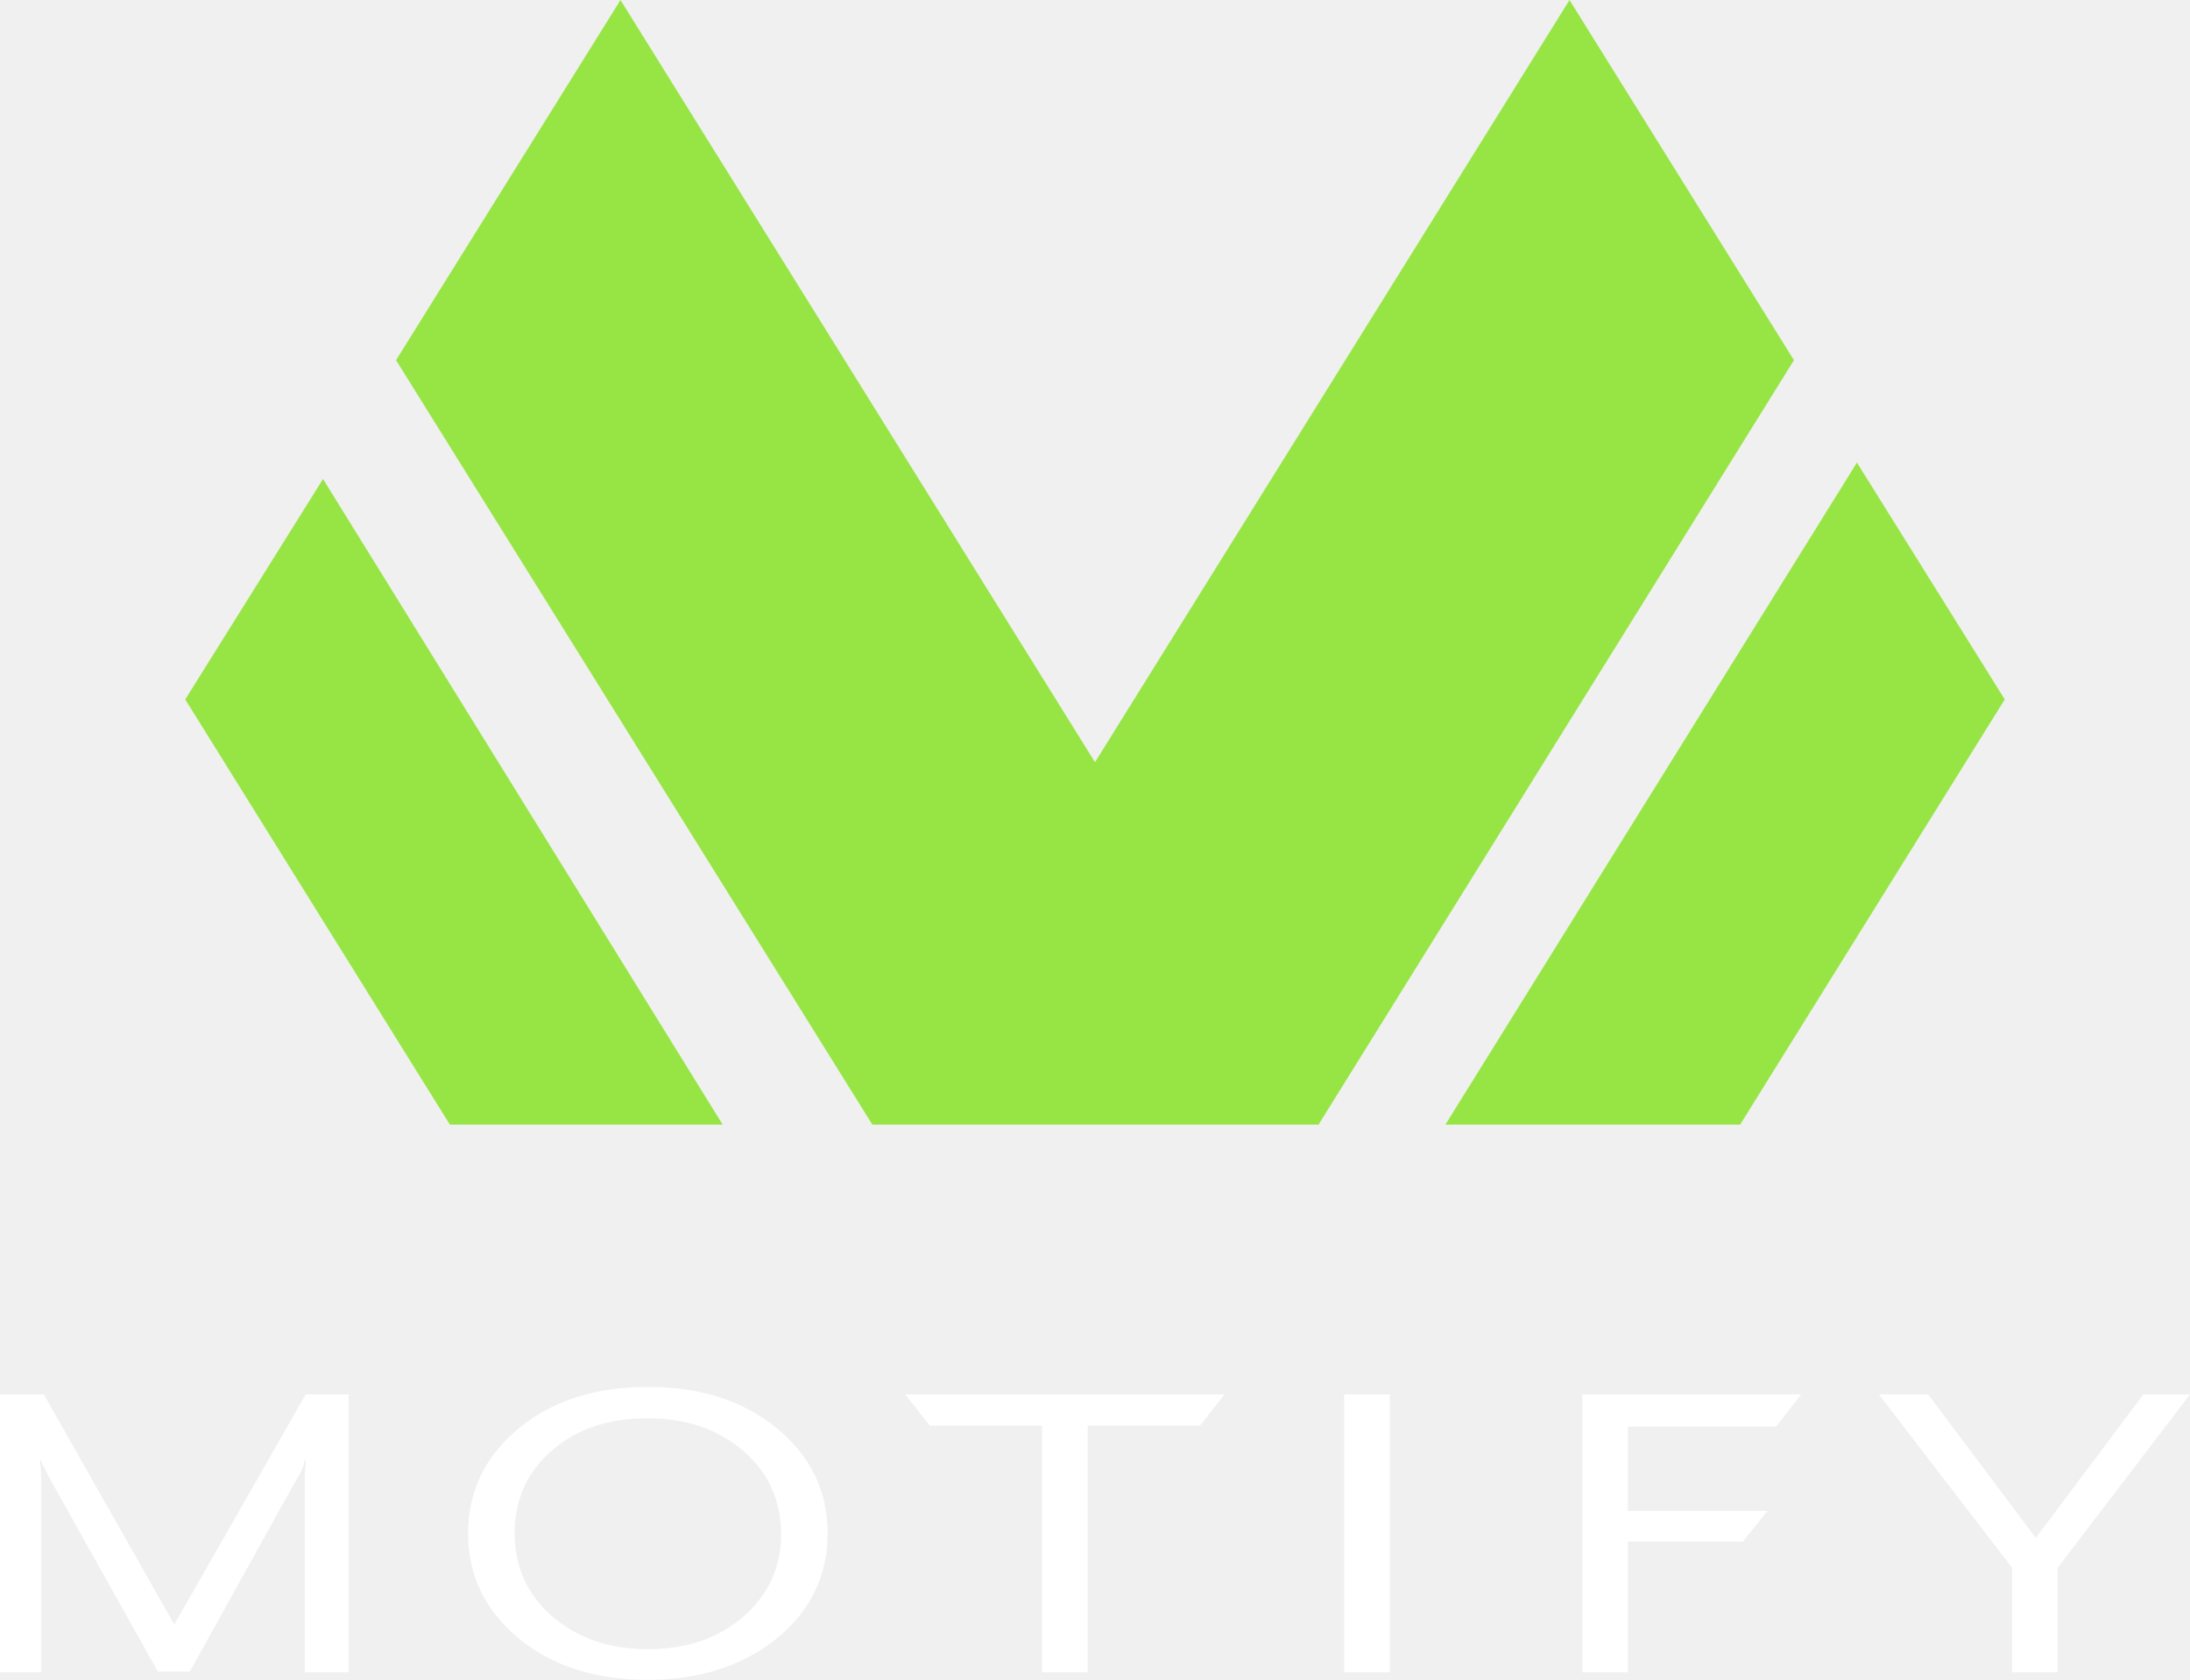
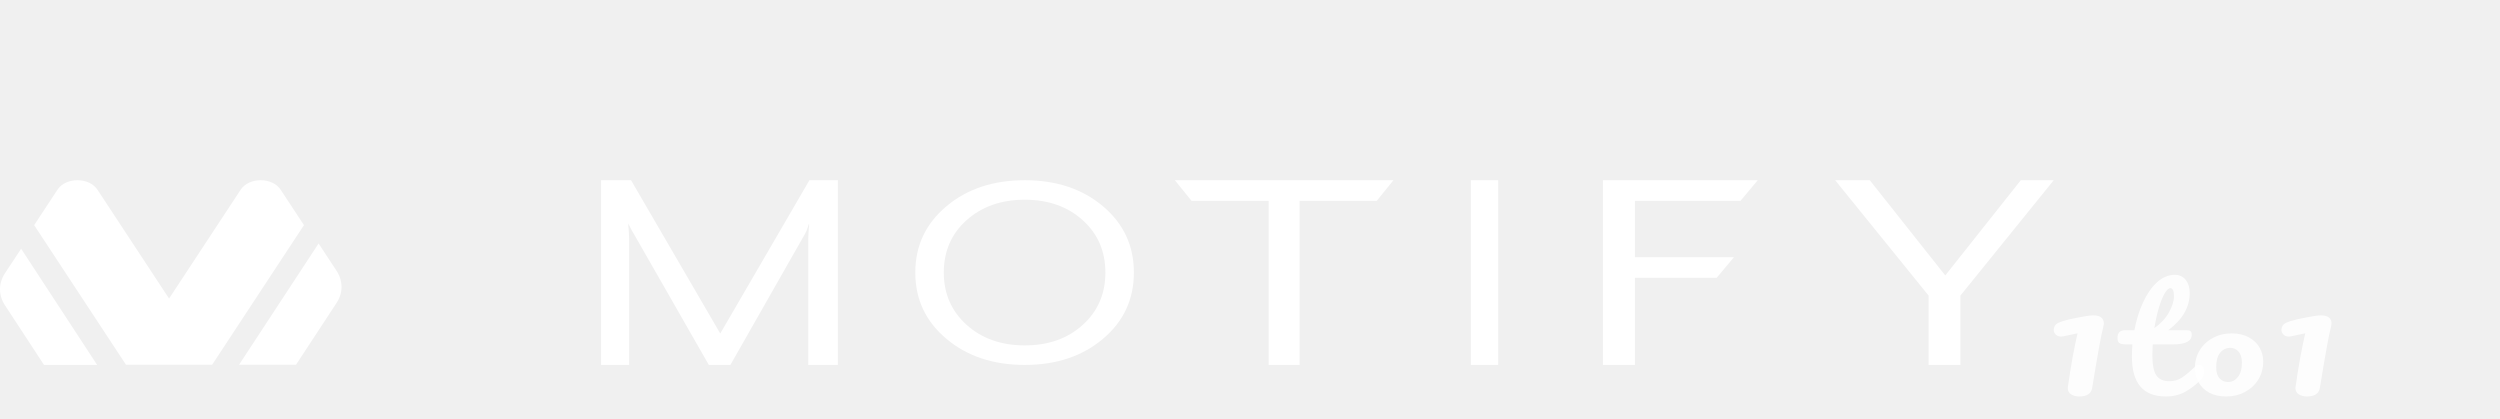
- <svg xmlns="http://www.w3.org/2000/svg" width="146" height="112" viewBox="0 0 146 112" fill="none">
-   <path d="M20.379 92.968L11.619 108.313L2.92 92.968H0V111.502H2.737V98.897C2.737 98.747 2.737 98.548 2.737 98.299C2.737 98.05 2.737 97.8 2.677 97.601V97.302C2.859 97.651 3.103 98.199 3.467 98.847L10.524 111.452H12.653L19.649 98.847C19.71 98.747 19.771 98.598 19.953 98.349C20.075 98.099 20.197 97.85 20.258 97.651C20.318 97.452 20.318 97.302 20.379 97.302V97.601C20.379 97.8 20.318 98.05 20.318 98.299C20.318 98.548 20.318 98.747 20.318 98.897V111.502H23.238V92.968H20.379V92.968Z" fill="white" />
-   <path d="M51.769 95.21C49.518 93.367 46.659 92.47 43.192 92.47C39.724 92.47 36.865 93.367 34.614 95.21C32.363 97.053 31.207 99.395 31.207 102.235C31.207 105.075 32.363 107.416 34.614 109.26C36.865 111.103 39.724 112 43.192 112C46.659 112 49.518 111.053 51.769 109.26C54.02 107.416 55.176 105.075 55.176 102.235C55.176 99.395 54.02 97.053 51.769 95.21ZM49.579 107.765C47.937 109.21 45.807 109.957 43.192 109.957C40.576 109.957 38.508 109.21 36.804 107.765C35.162 106.32 34.31 104.477 34.31 102.235C34.31 99.993 35.162 98.1 36.804 96.705C38.447 95.26 40.576 94.562 43.192 94.562C45.807 94.562 47.876 95.31 49.579 96.754C51.222 98.199 52.073 100.043 52.073 102.285C52.073 104.527 51.222 106.32 49.579 107.765Z" fill="white" />
-   <path d="M60.347 92.968L61.989 95.06H69.472V111.502H72.513V95.06H79.996L81.638 92.968H60.347Z" fill="white" />
-   <path d="M89.608 92.968V111.502H92.649V92.968H89.608V92.968Z" fill="white" />
-   <path d="M118.442 95.06L120.085 92.968H105.485V111.502H108.527V102.783H116.192L117.834 100.74H108.527V95.11H118.442V95.06Z" fill="white" />
-   <path d="M142.897 92.968L135.719 102.534L128.541 92.968H125.256L134.137 104.526V111.502H137.179V104.526L146 92.968H142.897Z" fill="white" />
-   <path d="M48.18 74.982H29.991L12.349 46.633L21.535 31.936L48.18 74.982Z" fill="#97E545" />
-   <path d="M87.904 74.982H58.157L26.402 24.014L41.367 0L73 50.819L104.633 0L119.598 24.014L87.904 74.982Z" fill="#97E545" />
-   <path d="M133.651 46.633L116.009 74.982H96.36L123.796 30.84L133.651 46.633Z" fill="#97E545" />
+ <svg xmlns="http://www.w3.org/2000/svg" width="358" height="60" viewBox="0 0 358 60" fill="none">
+   <path fill-rule="evenodd" clip-rule="evenodd" d="M30.38 52.227H18.038L4.891 32.241L8.231 27.165C9.422 25.354 12.763 25.354 13.954 27.165L24.211 42.753L34.464 27.166C35.655 25.355 38.996 25.355 40.188 27.166L43.527 32.241L30.38 52.227ZM13.911 52.258H6.303L0.715 43.722C-0.239 42.277 -0.238 40.566 0.716 39.121L3.027 35.62L13.911 52.258ZM42.391 52.227L48.199 43.374C49.143 41.934 49.143 40.229 48.199 38.789L45.624 34.865L34.235 52.227H42.391Z" fill="white" />
+   <path fill-rule="evenodd" clip-rule="evenodd" d="M115.908 25.807L103.14 47.76L90.365 25.807H86.076V52.258H90.096V34.226C90.096 34.028 90.081 33.743 90.059 33.395C90.044 33.039 90.022 32.713 89.979 32.422V32.021C90.211 32.545 90.611 33.278 91.178 34.215L101.505 52.258H104.593L114.847 34.243C114.92 34.11 115.058 33.865 115.269 33.505C115.464 33.15 115.611 32.818 115.683 32.521C115.763 32.225 115.814 32.056 115.858 32.021V32.422C115.814 32.713 115.791 33.039 115.778 33.395C115.748 33.743 115.741 34.028 115.741 34.226V52.258H119.985V25.807H115.908Z" fill="white" />
+   <path fill-rule="evenodd" clip-rule="evenodd" d="M155.055 46.519C152.896 48.48 150.12 49.46 146.747 49.46C143.375 49.46 140.599 48.48 138.42 46.519C136.247 44.559 135.151 42.064 135.151 39.029C135.151 35.973 136.247 33.467 138.42 31.523C140.599 29.579 143.375 28.599 146.747 28.599C150.12 28.599 152.896 29.584 155.055 31.54C157.216 33.5 158.292 35.995 158.292 39.029C158.292 42.064 157.216 44.559 155.055 46.519ZM157.948 29.541C155.004 27.051 151.268 25.807 146.747 25.807C142.226 25.807 138.484 27.051 135.527 29.541C132.556 32.029 131.071 35.191 131.071 39.029C131.071 42.868 132.556 46.029 135.527 48.518C138.484 51.008 142.226 52.258 146.747 52.258C151.268 52.258 155.004 51.008 157.948 48.518C160.9 46.029 162.372 42.868 162.372 39.029C162.372 35.191 160.9 32.029 157.948 29.541Z" fill="white" />
+   <path fill-rule="evenodd" clip-rule="evenodd" d="M168.24 25.807L170.633 28.763H181.67V52.258H186.104V28.763H197.148L199.541 25.807H168.24Z" fill="white" />
+   <path fill-rule="evenodd" clip-rule="evenodd" d="M210.627 52.258H214.539V25.807H210.627V52.258Z" fill="white" />
+   <path fill-rule="evenodd" clip-rule="evenodd" d="M249.237 28.763L251.709 25.807H229.537V52.258H234.118V39.783H245.828L248.299 36.833H234.118V28.763H249.237Z" fill="white" />
+   <path fill-rule="evenodd" clip-rule="evenodd" d="M289.377 25.807L278.561 39.445L267.752 25.807H262.794L276.172 42.326V52.258H280.731V42.326L294.095 25.807H289.377Z" fill="white" />
+   <path d="M297.746 56.774C297.312 56.774 296.93 56.675 296.599 56.478C296.268 56.281 296.104 55.972 296.104 55.552L296.129 55.335C296.32 53.981 296.547 52.574 296.808 51.115C297.085 49.643 297.319 48.513 297.511 47.724L295.477 48.158L295.164 48.197C294.833 48.197 294.574 48.099 294.382 47.902C294.191 47.705 294.095 47.481 294.095 47.231L294.121 47.054C294.155 46.804 294.259 46.6 294.434 46.443C294.608 46.285 294.938 46.127 295.425 45.969C295.929 45.812 296.677 45.641 297.668 45.457L298.764 45.26C299.164 45.194 299.493 45.161 299.754 45.161C300.258 45.161 300.633 45.26 300.876 45.457C301.137 45.654 301.268 45.93 301.268 46.285C301.268 46.443 301.241 46.614 301.189 46.798C300.91 47.823 300.381 50.741 299.598 55.552C299.459 56.367 298.842 56.774 297.746 56.774Z" fill="white" fill-opacity="0.88" />
+   <path d="M314.947 52.251C315.154 52.251 315.312 52.33 315.423 52.489C315.55 52.648 315.614 52.866 315.614 53.144C315.614 53.673 315.462 54.083 315.161 54.374C314.48 55.075 313.735 55.65 312.926 56.1C312.118 56.55 311.191 56.774 310.144 56.774C306.909 56.774 305.292 54.876 305.292 51.08C305.292 50.498 305.317 49.91 305.364 49.315H304.437C303.961 49.315 303.635 49.242 303.461 49.096C303.302 48.951 303.224 48.719 303.224 48.402C303.224 47.661 303.58 47.291 304.293 47.291H305.649C305.918 45.836 306.331 44.507 306.886 43.303C307.44 42.099 308.107 41.141 308.883 40.426C309.676 39.712 310.524 39.355 311.428 39.355C312.094 39.355 312.617 39.6 312.998 40.089C313.378 40.578 313.568 41.193 313.568 41.934C313.568 43.984 312.538 45.77 310.477 47.291H313.14C313.394 47.291 313.577 47.337 313.687 47.43C313.798 47.522 313.854 47.694 313.854 47.946C313.854 48.858 312.957 49.315 311.166 49.315H308.265C308.233 49.976 308.218 50.492 308.218 50.862C308.218 52.238 308.407 53.203 308.788 53.759C309.184 54.314 309.802 54.592 310.643 54.592C311.324 54.592 311.927 54.42 312.451 54.076C312.974 53.732 313.591 53.216 314.305 52.529C314.496 52.343 314.709 52.251 314.947 52.251ZM310.786 41.26C310.548 41.26 310.278 41.511 309.977 42.014C309.691 42.503 309.414 43.191 309.145 44.077C308.891 44.95 308.677 45.922 308.503 46.993C309.439 46.319 310.136 45.565 310.596 44.731C311.072 43.885 311.31 43.118 311.31 42.43C311.31 41.65 311.135 41.26 310.786 41.26Z" fill="white" fill-opacity="0.88" />
+   <path d="M318.797 56.774C317.837 56.774 317.016 56.589 316.334 56.219C315.667 55.836 315.162 55.339 314.821 54.726C314.48 54.114 314.31 53.457 314.31 52.755C314.31 51.786 314.537 50.925 314.992 50.172C315.463 49.407 316.098 48.813 316.894 48.392C317.692 47.959 318.586 47.742 319.578 47.742C320.537 47.742 321.358 47.933 322.042 48.316C322.725 48.686 323.237 49.177 323.578 49.789C323.921 50.402 324.091 51.059 324.091 51.76C324.091 52.73 323.855 53.597 323.384 54.363C322.911 55.115 322.269 55.709 321.456 56.142C320.659 56.563 319.773 56.774 318.797 56.774ZM319.066 54.707C319.619 54.707 320.082 54.471 320.457 53.999C320.846 53.527 321.042 52.838 321.042 51.933C321.042 51.231 320.88 50.702 320.554 50.344C320.228 49.987 319.838 49.808 319.383 49.808C318.797 49.808 318.31 50.044 317.919 50.516C317.545 50.976 317.358 51.665 317.358 52.583C317.358 53.31 317.521 53.846 317.846 54.191C318.171 54.535 318.578 54.707 319.066 54.707Z" fill="white" fill-opacity="0.88" />
+   <path d="M330.351 56.774C329.917 56.774 329.534 56.675 329.204 56.478C328.873 56.281 328.708 55.972 328.708 55.552L328.734 55.335C328.925 53.981 329.152 52.574 329.413 51.115C329.691 49.643 329.926 48.513 330.117 47.724L328.083 48.158L327.77 48.197C327.439 48.197 327.178 48.099 326.987 47.902C326.796 47.705 326.699 47.481 326.699 47.231L326.726 47.054C326.76 46.804 326.866 46.6 327.039 46.443C327.212 46.285 327.543 46.127 328.031 45.969C328.535 45.812 329.282 45.641 330.273 45.457L331.368 45.26C331.769 45.194 332.099 45.161 332.36 45.161C332.864 45.161 333.238 45.26 333.481 45.457C333.742 45.654 333.872 45.93 333.872 46.285C333.872 46.443 333.846 46.614 333.794 46.798C333.517 47.823 332.986 50.741 332.203 55.552C332.064 56.367 331.447 56.774 330.351 56.774Z" fill="white" fill-opacity="0.88" />
</svg>
